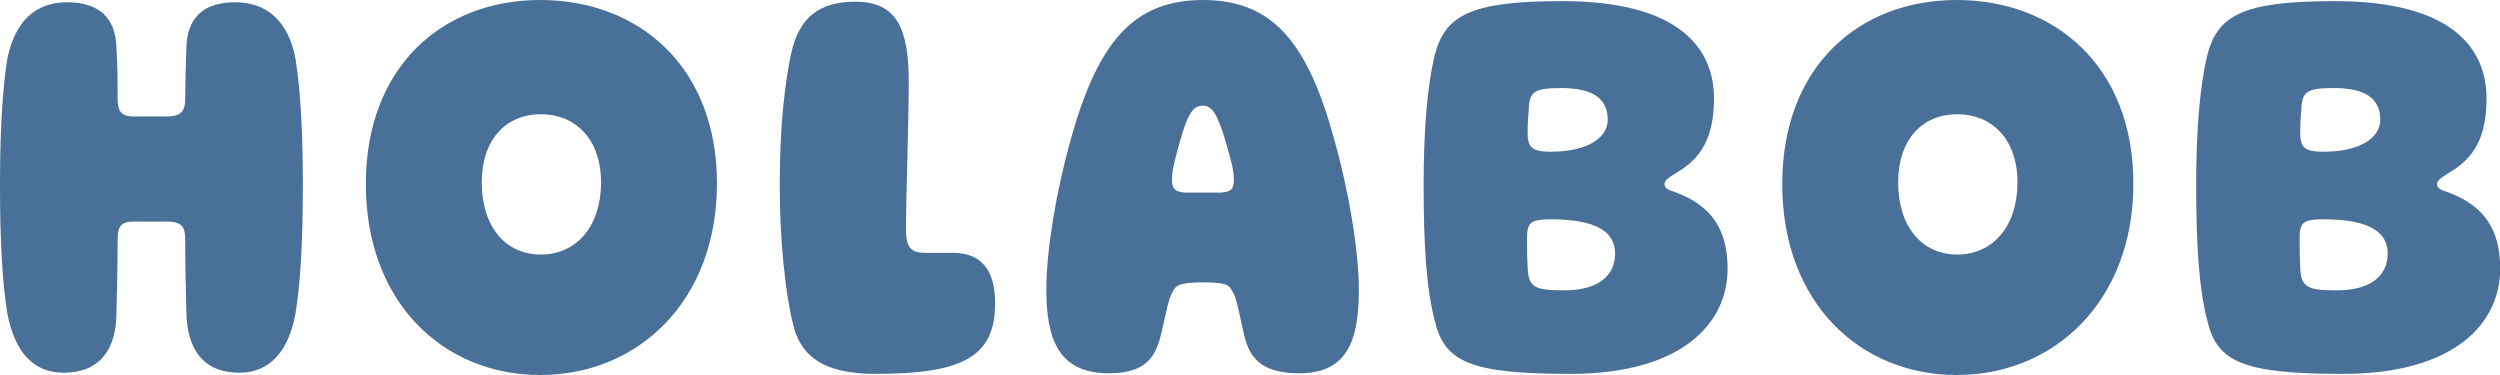
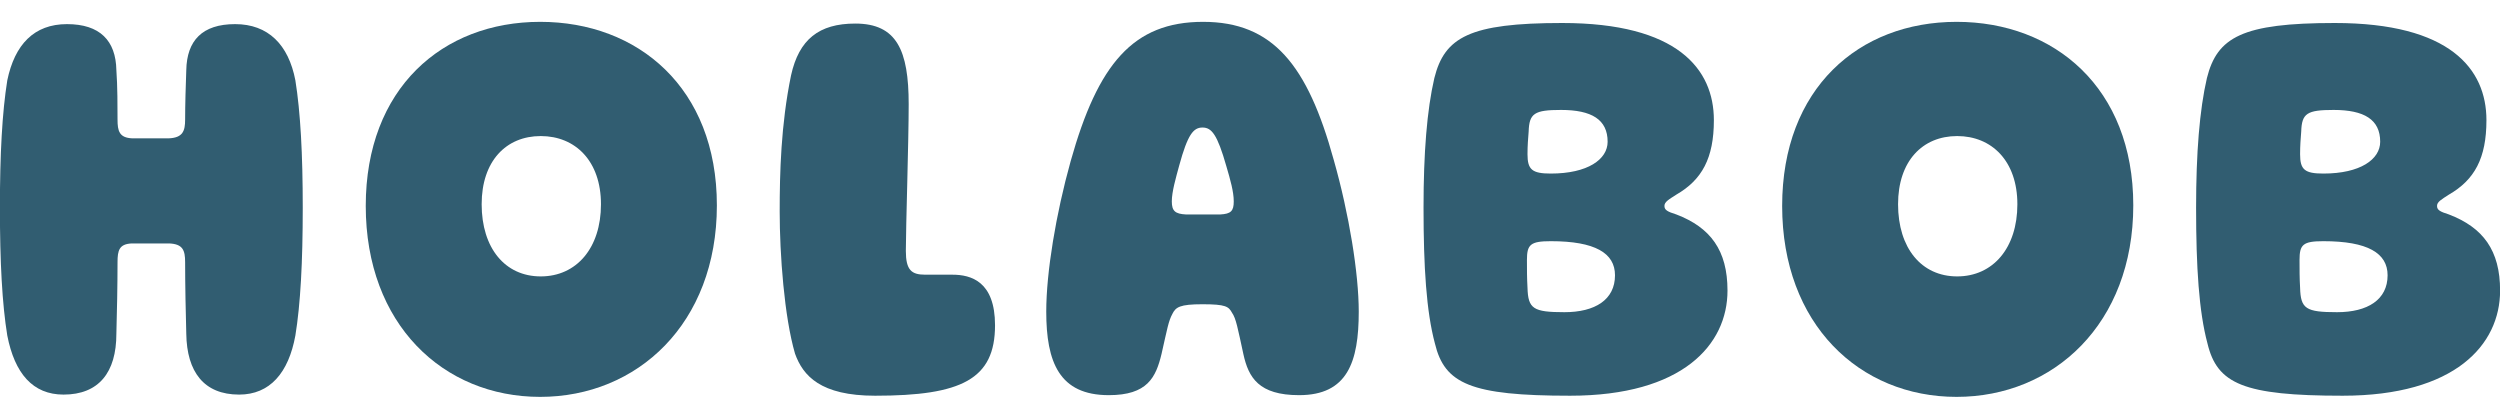
- <svg xmlns="http://www.w3.org/2000/svg" width="80" height="12" viewBox="0 0 80 12" fill="none">
-   <path d="M2.036 11.927C1.055 11.927 0.473 11.255 0.236 10.036C0.073 9.036 0 7.691 0 5.945C0 4.236 0.073 2.891 0.236 1.873C0.473 0.727 1.091 0.073 2.145 0.073C3.2 0.073 3.709 0.6 3.727 1.545C3.764 2.036 3.764 2.745 3.764 3.127C3.764 3.491 3.818 3.709 4.236 3.727C4.418 3.727 4.618 3.727 4.855 3.727C5.055 3.727 5.255 3.727 5.4 3.727C5.855 3.709 5.927 3.491 5.927 3.127C5.927 2.691 5.945 2 5.964 1.545C5.982 0.6 6.473 0.073 7.527 0.073C8.582 0.073 9.236 0.727 9.455 1.873C9.618 2.891 9.691 4.236 9.691 5.945C9.691 7.691 9.618 9.036 9.455 10.036C9.236 11.236 8.636 11.927 7.655 11.927C6.527 11.927 5.982 11.2 5.964 9.982C5.945 9.345 5.927 8.4 5.927 7.691C5.927 7.309 5.855 7.109 5.418 7.091C5.236 7.091 5.055 7.091 4.855 7.091C4.618 7.091 4.4 7.091 4.218 7.091C3.818 7.109 3.764 7.309 3.764 7.691C3.764 8.382 3.745 9.345 3.727 9.982C3.727 11.218 3.164 11.927 2.036 11.927Z" fill="#1B4D7E" fill-opacity="0.8" />
-   <path d="M17.288 12C14.179 12 11.707 9.673 11.707 5.891C11.707 2.127 14.161 0 17.288 0C20.416 0 22.943 2.109 22.943 5.873C22.943 9.655 20.398 12 17.288 12ZM17.307 8.145C18.452 8.145 19.234 7.236 19.234 5.836C19.234 4.455 18.416 3.655 17.307 3.655C16.198 3.655 15.416 4.455 15.416 5.836C15.416 7.236 16.161 8.145 17.307 8.145Z" fill="#1B4D7E" fill-opacity="0.8" />
-   <path d="M28.008 11.964C26.262 11.964 25.699 11.327 25.444 10.618C25.099 9.436 24.953 7.436 24.953 6.073C24.953 4.855 24.989 3.291 25.317 1.709C25.571 0.564 26.208 0.055 27.371 0.055C28.699 0.055 29.08 0.909 29.08 2.636C29.08 3.818 28.989 6.582 28.989 7.327C28.989 7.945 29.171 8.091 29.608 8.091H30.48C31.08 8.091 31.844 8.309 31.844 9.709C31.844 11.436 30.771 11.964 28.008 11.964Z" fill="#1B4D7E" fill-opacity="0.8" />
-   <path d="M35.483 11.945C33.901 11.945 33.483 10.891 33.483 9.273C33.483 8.018 33.792 6.145 34.265 4.455C35.137 1.345 36.265 0 38.501 0C40.737 0 41.846 1.382 42.683 4.418C43.174 6.145 43.483 8.055 43.483 9.273C43.483 10.891 43.119 11.945 41.574 11.945C40.283 11.945 39.956 11.382 39.792 10.636C39.61 9.8 39.556 9.491 39.428 9.309C39.319 9.109 39.228 9.036 38.483 9.036C37.755 9.036 37.628 9.127 37.519 9.345C37.392 9.582 37.355 9.818 37.174 10.618C36.992 11.382 36.719 11.945 35.483 11.945ZM38.519 6.164C38.719 6.164 38.901 6.164 39.046 6.164C39.392 6.145 39.483 6.055 39.483 5.745C39.483 5.436 39.374 5.055 39.246 4.618C38.956 3.6 38.774 3.382 38.483 3.382C38.192 3.382 38.01 3.6 37.737 4.6C37.628 5 37.501 5.436 37.501 5.745C37.501 6.055 37.61 6.145 37.956 6.164C38.156 6.164 38.319 6.164 38.519 6.164Z" fill="#1B4D7E" fill-opacity="0.8" />
-   <path d="M50.247 11.964C47.065 11.964 46.229 11.582 45.92 10.291C45.647 9.273 45.556 7.855 45.556 5.945C45.556 4.2 45.665 2.818 45.902 1.8C46.229 0.491 47.029 0.036 49.992 0.036C53.683 0.036 54.847 1.509 54.847 3.145C54.847 4.364 54.465 5.055 53.647 5.527C53.392 5.691 53.265 5.764 53.265 5.891C53.265 6.018 53.356 6.073 53.647 6.164C54.738 6.582 55.283 7.309 55.283 8.6C55.283 10.327 53.847 11.964 50.247 11.964ZM50.065 9.291C51.047 9.291 51.683 8.891 51.683 8.109C51.683 7.4 51.047 7.018 49.629 7.018C48.974 7.018 48.865 7.127 48.865 7.618C48.865 7.927 48.865 8.2 48.883 8.509C48.902 9.182 49.065 9.291 50.065 9.291ZM49.629 4.855C50.811 4.855 51.447 4.4 51.447 3.836C51.447 3.127 50.938 2.818 49.956 2.818C49.102 2.818 48.938 2.927 48.92 3.509C48.902 3.727 48.883 3.964 48.883 4.236C48.883 4.727 49.029 4.855 49.629 4.855Z" fill="#1B4D7E" fill-opacity="0.8" />
-   <path d="M62.614 12C59.505 12 57.032 9.673 57.032 5.891C57.032 2.127 59.486 0 62.614 0C65.741 0 68.268 2.109 68.268 5.873C68.268 9.655 65.723 12 62.614 12ZM62.632 8.145C63.777 8.145 64.559 7.236 64.559 5.836C64.559 4.455 63.741 3.655 62.632 3.655C61.523 3.655 60.741 4.455 60.741 5.836C60.741 7.236 61.486 8.145 62.632 8.145Z" fill="#1B4D7E" fill-opacity="0.8" />
-   <path d="M74.969 11.964C71.787 11.964 70.951 11.582 70.642 10.291C70.369 9.273 70.278 7.855 70.278 5.945C70.278 4.2 70.388 2.818 70.624 1.8C70.951 0.491 71.751 0.036 74.715 0.036C78.406 0.036 79.569 1.509 79.569 3.145C79.569 4.364 79.188 5.055 78.369 5.527C78.115 5.691 77.987 5.764 77.987 5.891C77.987 6.018 78.078 6.073 78.369 6.164C79.46 6.582 80.006 7.309 80.006 8.6C80.006 10.327 78.569 11.964 74.969 11.964ZM74.787 9.291C75.769 9.291 76.406 8.891 76.406 8.109C76.406 7.4 75.769 7.018 74.351 7.018C73.697 7.018 73.588 7.127 73.588 7.618C73.588 7.927 73.588 8.2 73.606 8.509C73.624 9.182 73.787 9.291 74.787 9.291ZM74.351 4.855C75.533 4.855 76.169 4.4 76.169 3.836C76.169 3.127 75.66 2.818 74.678 2.818C73.824 2.818 73.66 2.927 73.642 3.509C73.624 3.727 73.606 3.964 73.606 4.236C73.606 4.727 73.751 4.855 74.351 4.855Z" fill="#1B4D7E" fill-opacity="0.8" />
+ <svg xmlns="http://www.w3.org/2000/svg" width="80" height="13" viewBox="0 0 80 13" fill="none">
+   <path d="M2.033 12.627C1.052 12.627 0.47 11.954 0.233 10.736C0.07 9.736 -0.003 8.39 -0.003 6.645C-0.003 4.936 0.07 3.59 0.233 2.572C0.47 1.427 1.088 0.772 2.143 0.772C3.197 0.772 3.706 1.299 3.724 2.245C3.761 2.736 3.761 3.445 3.761 3.827C3.761 4.19 3.815 4.409 4.233 4.427C4.415 4.427 4.615 4.427 4.852 4.427C5.052 4.427 5.252 4.427 5.397 4.427C5.852 4.409 5.924 4.19 5.924 3.827C5.924 3.39 5.943 2.699 5.961 2.245C5.979 1.299 6.47 0.772 7.524 0.772C8.579 0.772 9.233 1.427 9.452 2.572C9.615 3.59 9.688 4.936 9.688 6.645C9.688 8.39 9.615 9.736 9.452 10.736C9.233 11.936 8.633 12.627 7.652 12.627C6.524 12.627 5.979 11.899 5.961 10.681C5.943 10.045 5.924 9.099 5.924 8.39C5.924 8.009 5.852 7.809 5.415 7.79C5.233 7.79 5.052 7.79 4.852 7.79C4.615 7.79 4.397 7.79 4.215 7.79C3.815 7.809 3.761 8.009 3.761 8.39C3.761 9.081 3.743 10.045 3.724 10.681C3.724 11.918 3.161 12.627 2.033 12.627Z" fill="#315D71" />
+   <path d="M17.286 12.7C14.177 12.7 11.704 10.372 11.704 6.59C11.704 2.827 14.158 0.699 17.286 0.699C20.413 0.699 22.94 2.809 22.94 6.572C22.94 10.354 20.395 12.7 17.286 12.7ZM17.304 8.845C18.449 8.845 19.231 7.936 19.231 6.536C19.231 5.154 18.413 4.354 17.304 4.354C16.195 4.354 15.413 5.154 15.413 6.536C15.413 7.936 16.158 8.845 17.304 8.845Z" fill="#315D71" />
+   <path d="M28.005 12.663C26.259 12.663 25.696 12.027 25.441 11.318C25.096 10.136 24.95 8.136 24.95 6.772C24.95 5.554 24.987 3.99 25.314 2.409C25.568 1.263 26.205 0.754 27.368 0.754C28.696 0.754 29.078 1.609 29.078 3.336C29.078 4.518 28.987 7.281 28.987 8.027C28.987 8.645 29.168 8.79 29.605 8.79H30.477C31.078 8.79 31.841 9.009 31.841 10.409C31.841 12.136 30.768 12.663 28.005 12.663Z" fill="#315D71" />
+   <path d="M35.48 12.645C33.898 12.645 33.48 11.59 33.48 9.972C33.48 8.718 33.789 6.845 34.262 5.154C35.134 2.045 36.262 0.699 38.498 0.699C40.734 0.699 41.843 2.081 42.68 5.118C43.171 6.845 43.48 8.754 43.48 9.972C43.48 11.59 43.116 12.645 41.571 12.645C40.28 12.645 39.953 12.081 39.789 11.336C39.607 10.499 39.553 10.19 39.425 10.009C39.316 9.809 39.225 9.736 38.48 9.736C37.753 9.736 37.625 9.827 37.516 10.045C37.389 10.281 37.353 10.518 37.171 11.318C36.989 12.081 36.716 12.645 35.48 12.645ZM38.516 6.863C38.716 6.863 38.898 6.863 39.044 6.863C39.389 6.845 39.48 6.754 39.48 6.445C39.48 6.136 39.371 5.754 39.243 5.318C38.953 4.299 38.771 4.081 38.48 4.081C38.189 4.081 38.007 4.299 37.734 5.299C37.625 5.699 37.498 6.136 37.498 6.445C37.498 6.754 37.607 6.845 37.953 6.863C38.153 6.863 38.316 6.863 38.516 6.863Z" fill="#315D71" />
+   <path d="M50.244 12.663C47.062 12.663 46.226 12.281 45.917 10.99C45.644 9.972 45.553 8.554 45.553 6.645C45.553 4.899 45.662 3.518 45.899 2.499C46.226 1.19 47.026 0.736 49.989 0.736C53.68 0.736 54.844 2.209 54.844 3.845C54.844 5.063 54.462 5.754 53.644 6.227C53.389 6.39 53.262 6.463 53.262 6.59C53.262 6.718 53.353 6.772 53.644 6.863C54.735 7.281 55.28 8.009 55.28 9.299C55.28 11.027 53.844 12.663 50.244 12.663ZM50.062 9.99C51.044 9.99 51.68 9.59 51.68 8.809C51.68 8.099 51.044 7.718 49.626 7.718C48.971 7.718 48.862 7.827 48.862 8.318C48.862 8.627 48.862 8.899 48.88 9.209C48.899 9.881 49.062 9.99 50.062 9.99ZM49.626 5.554C50.808 5.554 51.444 5.099 51.444 4.536C51.444 3.827 50.935 3.518 49.953 3.518C49.099 3.518 48.935 3.627 48.917 4.209C48.899 4.427 48.88 4.663 48.88 4.936C48.88 5.427 49.026 5.554 49.626 5.554Z" fill="#315D71" />
+   <path d="M62.611 12.7C59.502 12.7 57.029 10.372 57.029 6.59C57.029 2.827 59.484 0.699 62.611 0.699C65.738 0.699 68.265 2.809 68.265 6.572C68.265 10.354 65.72 12.7 62.611 12.7ZM62.629 8.845C63.775 8.845 64.556 7.936 64.556 6.536C64.556 5.154 63.738 4.354 62.629 4.354C61.52 4.354 60.738 5.154 60.738 6.536C60.738 7.936 61.484 8.845 62.629 8.845Z" fill="#315D71" />
+   <path d="M74.966 12.663C71.785 12.663 70.948 12.281 70.639 10.99C70.366 9.972 70.275 8.554 70.275 6.645C70.275 4.899 70.385 3.518 70.621 2.499C70.948 1.19 71.748 0.736 74.712 0.736C78.403 0.736 79.566 2.209 79.566 3.845C79.566 5.063 79.185 5.754 78.366 6.227C78.112 6.39 77.985 6.463 77.985 6.59C77.985 6.718 78.076 6.772 78.366 6.863C79.457 7.281 80.003 8.009 80.003 9.299C80.003 11.027 78.566 12.663 74.966 12.663ZM74.785 9.99C75.766 9.99 76.403 9.59 76.403 8.809C76.403 8.099 75.766 7.718 74.348 7.718C73.694 7.718 73.585 7.827 73.585 8.318C73.585 8.627 73.585 8.899 73.603 9.209C73.621 9.881 73.785 9.99 74.785 9.99ZM74.348 5.554C75.53 5.554 76.166 5.099 76.166 4.536C76.166 3.827 75.657 3.518 74.675 3.518C73.821 3.518 73.657 3.627 73.639 4.209C73.621 4.427 73.603 4.663 73.603 4.936C73.603 5.427 73.748 5.554 74.348 5.554Z" fill="#315D71" />
</svg>
